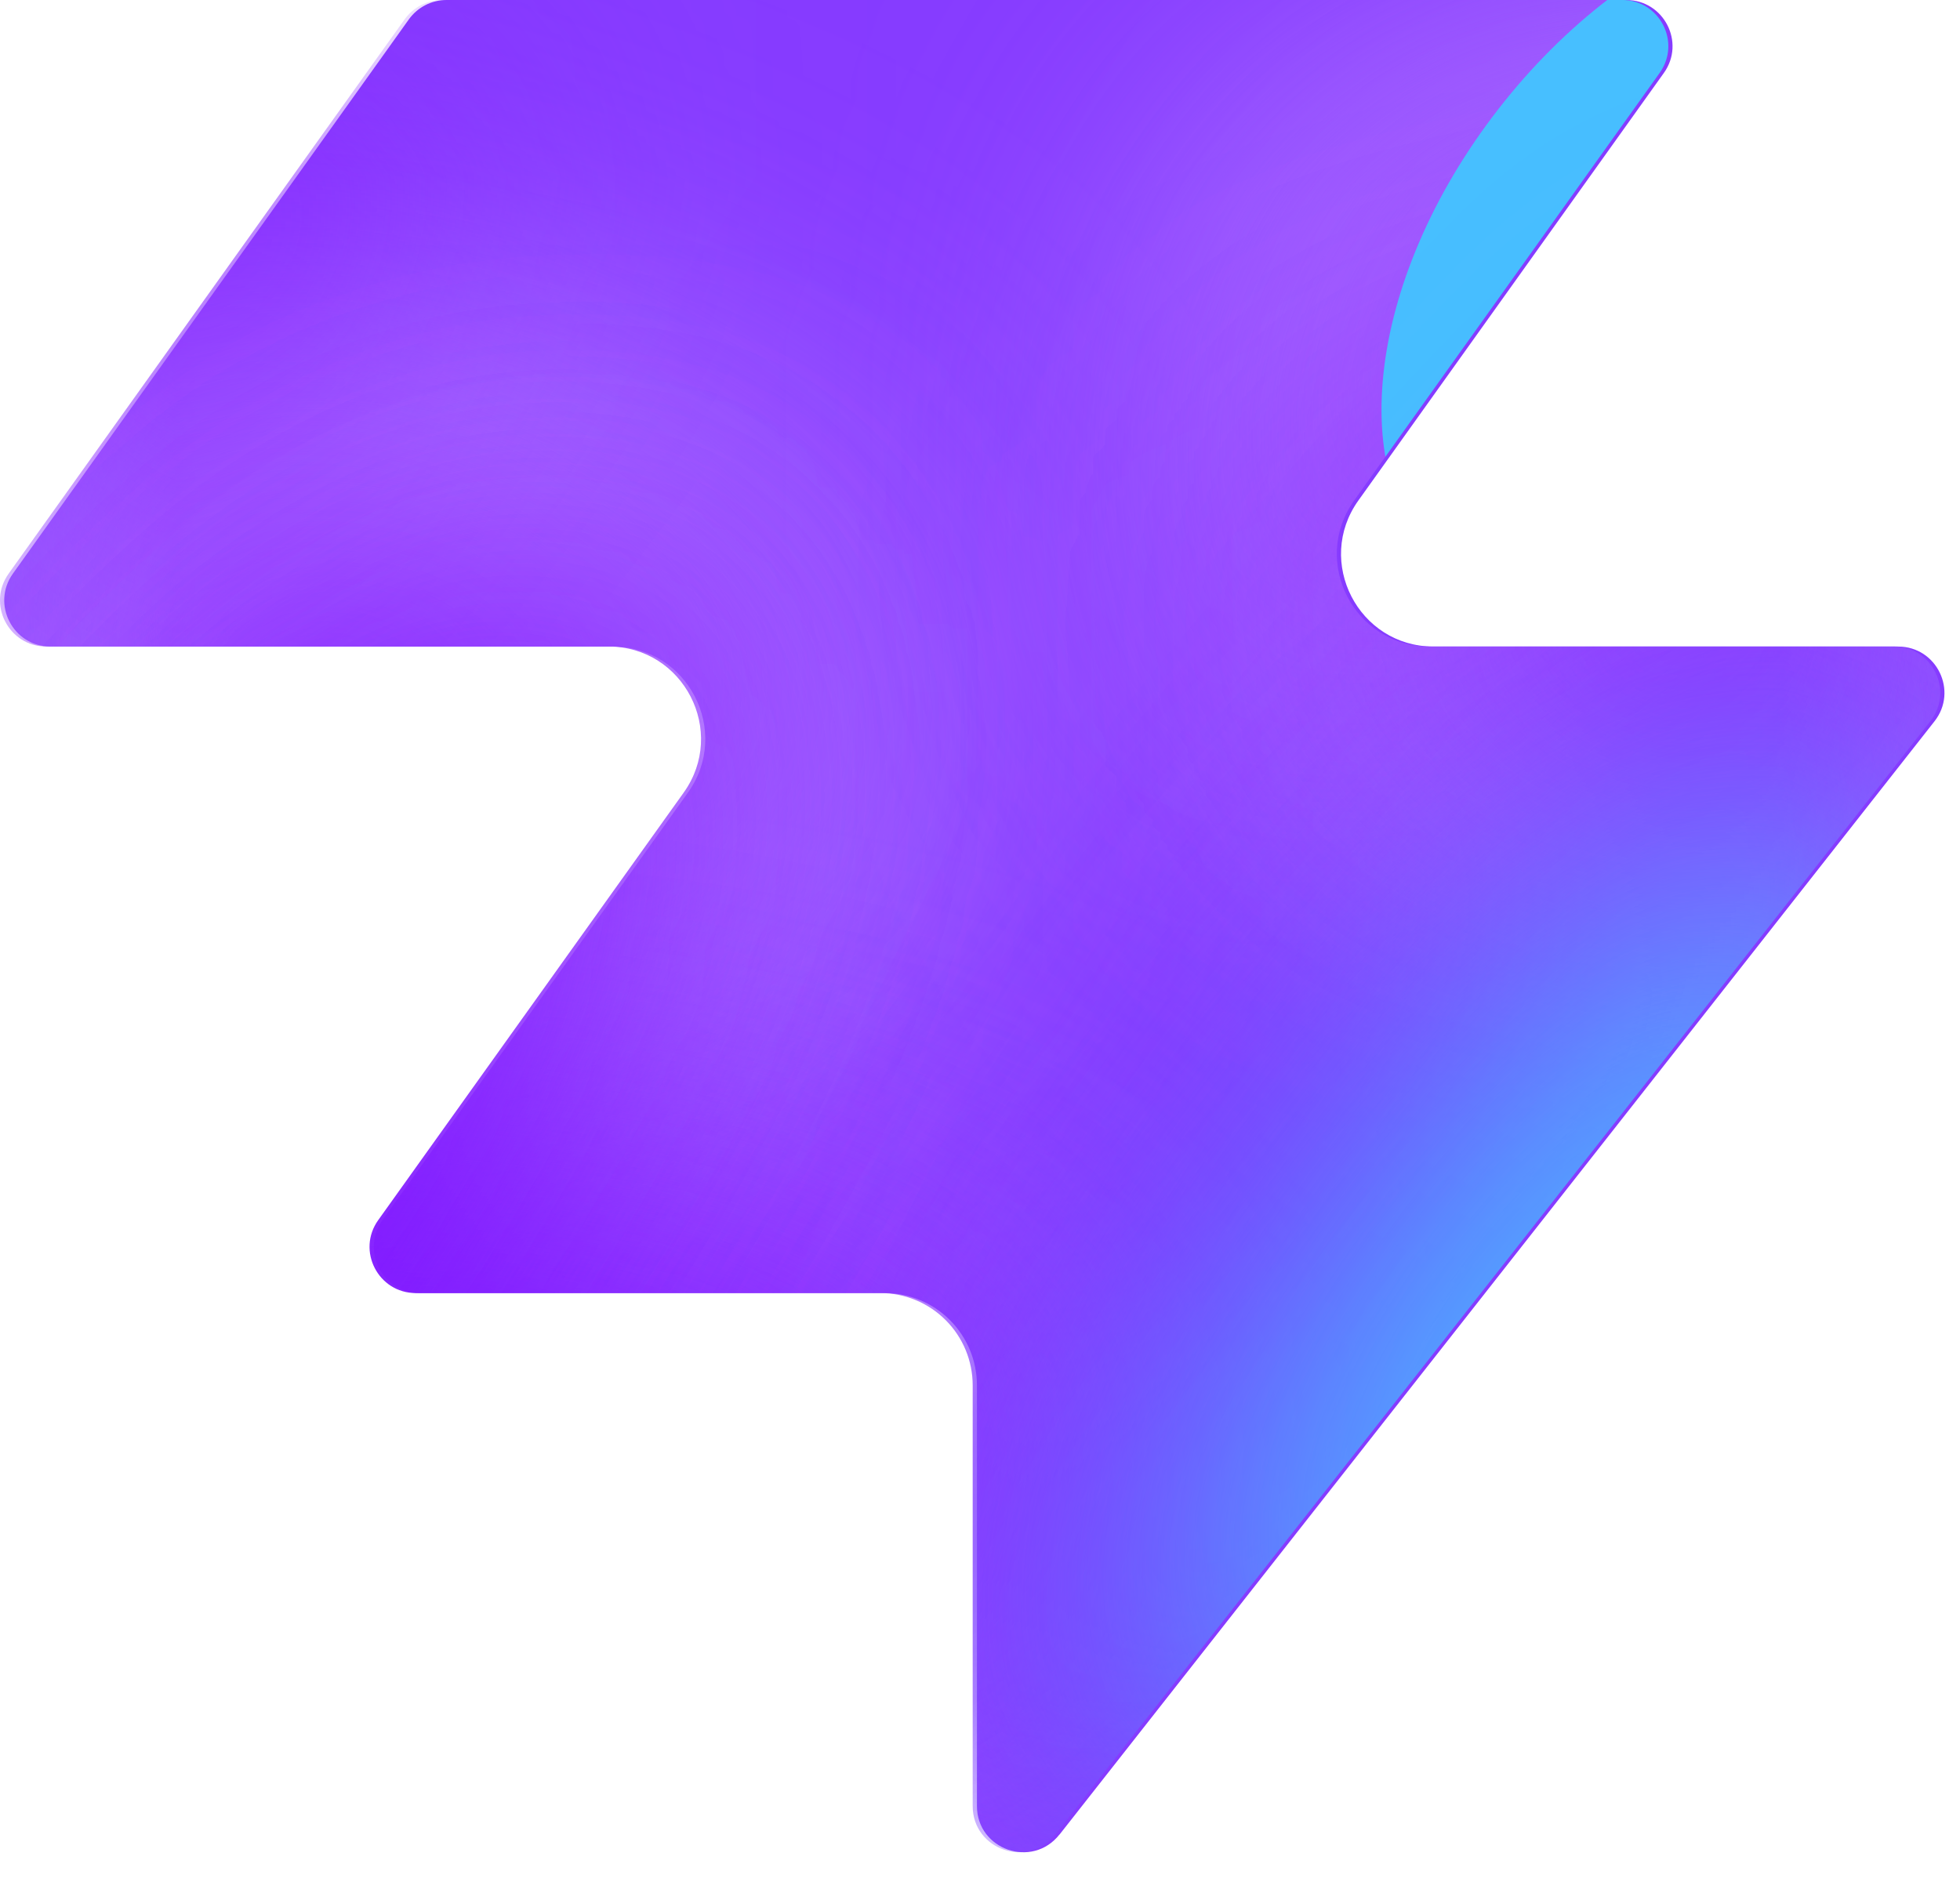
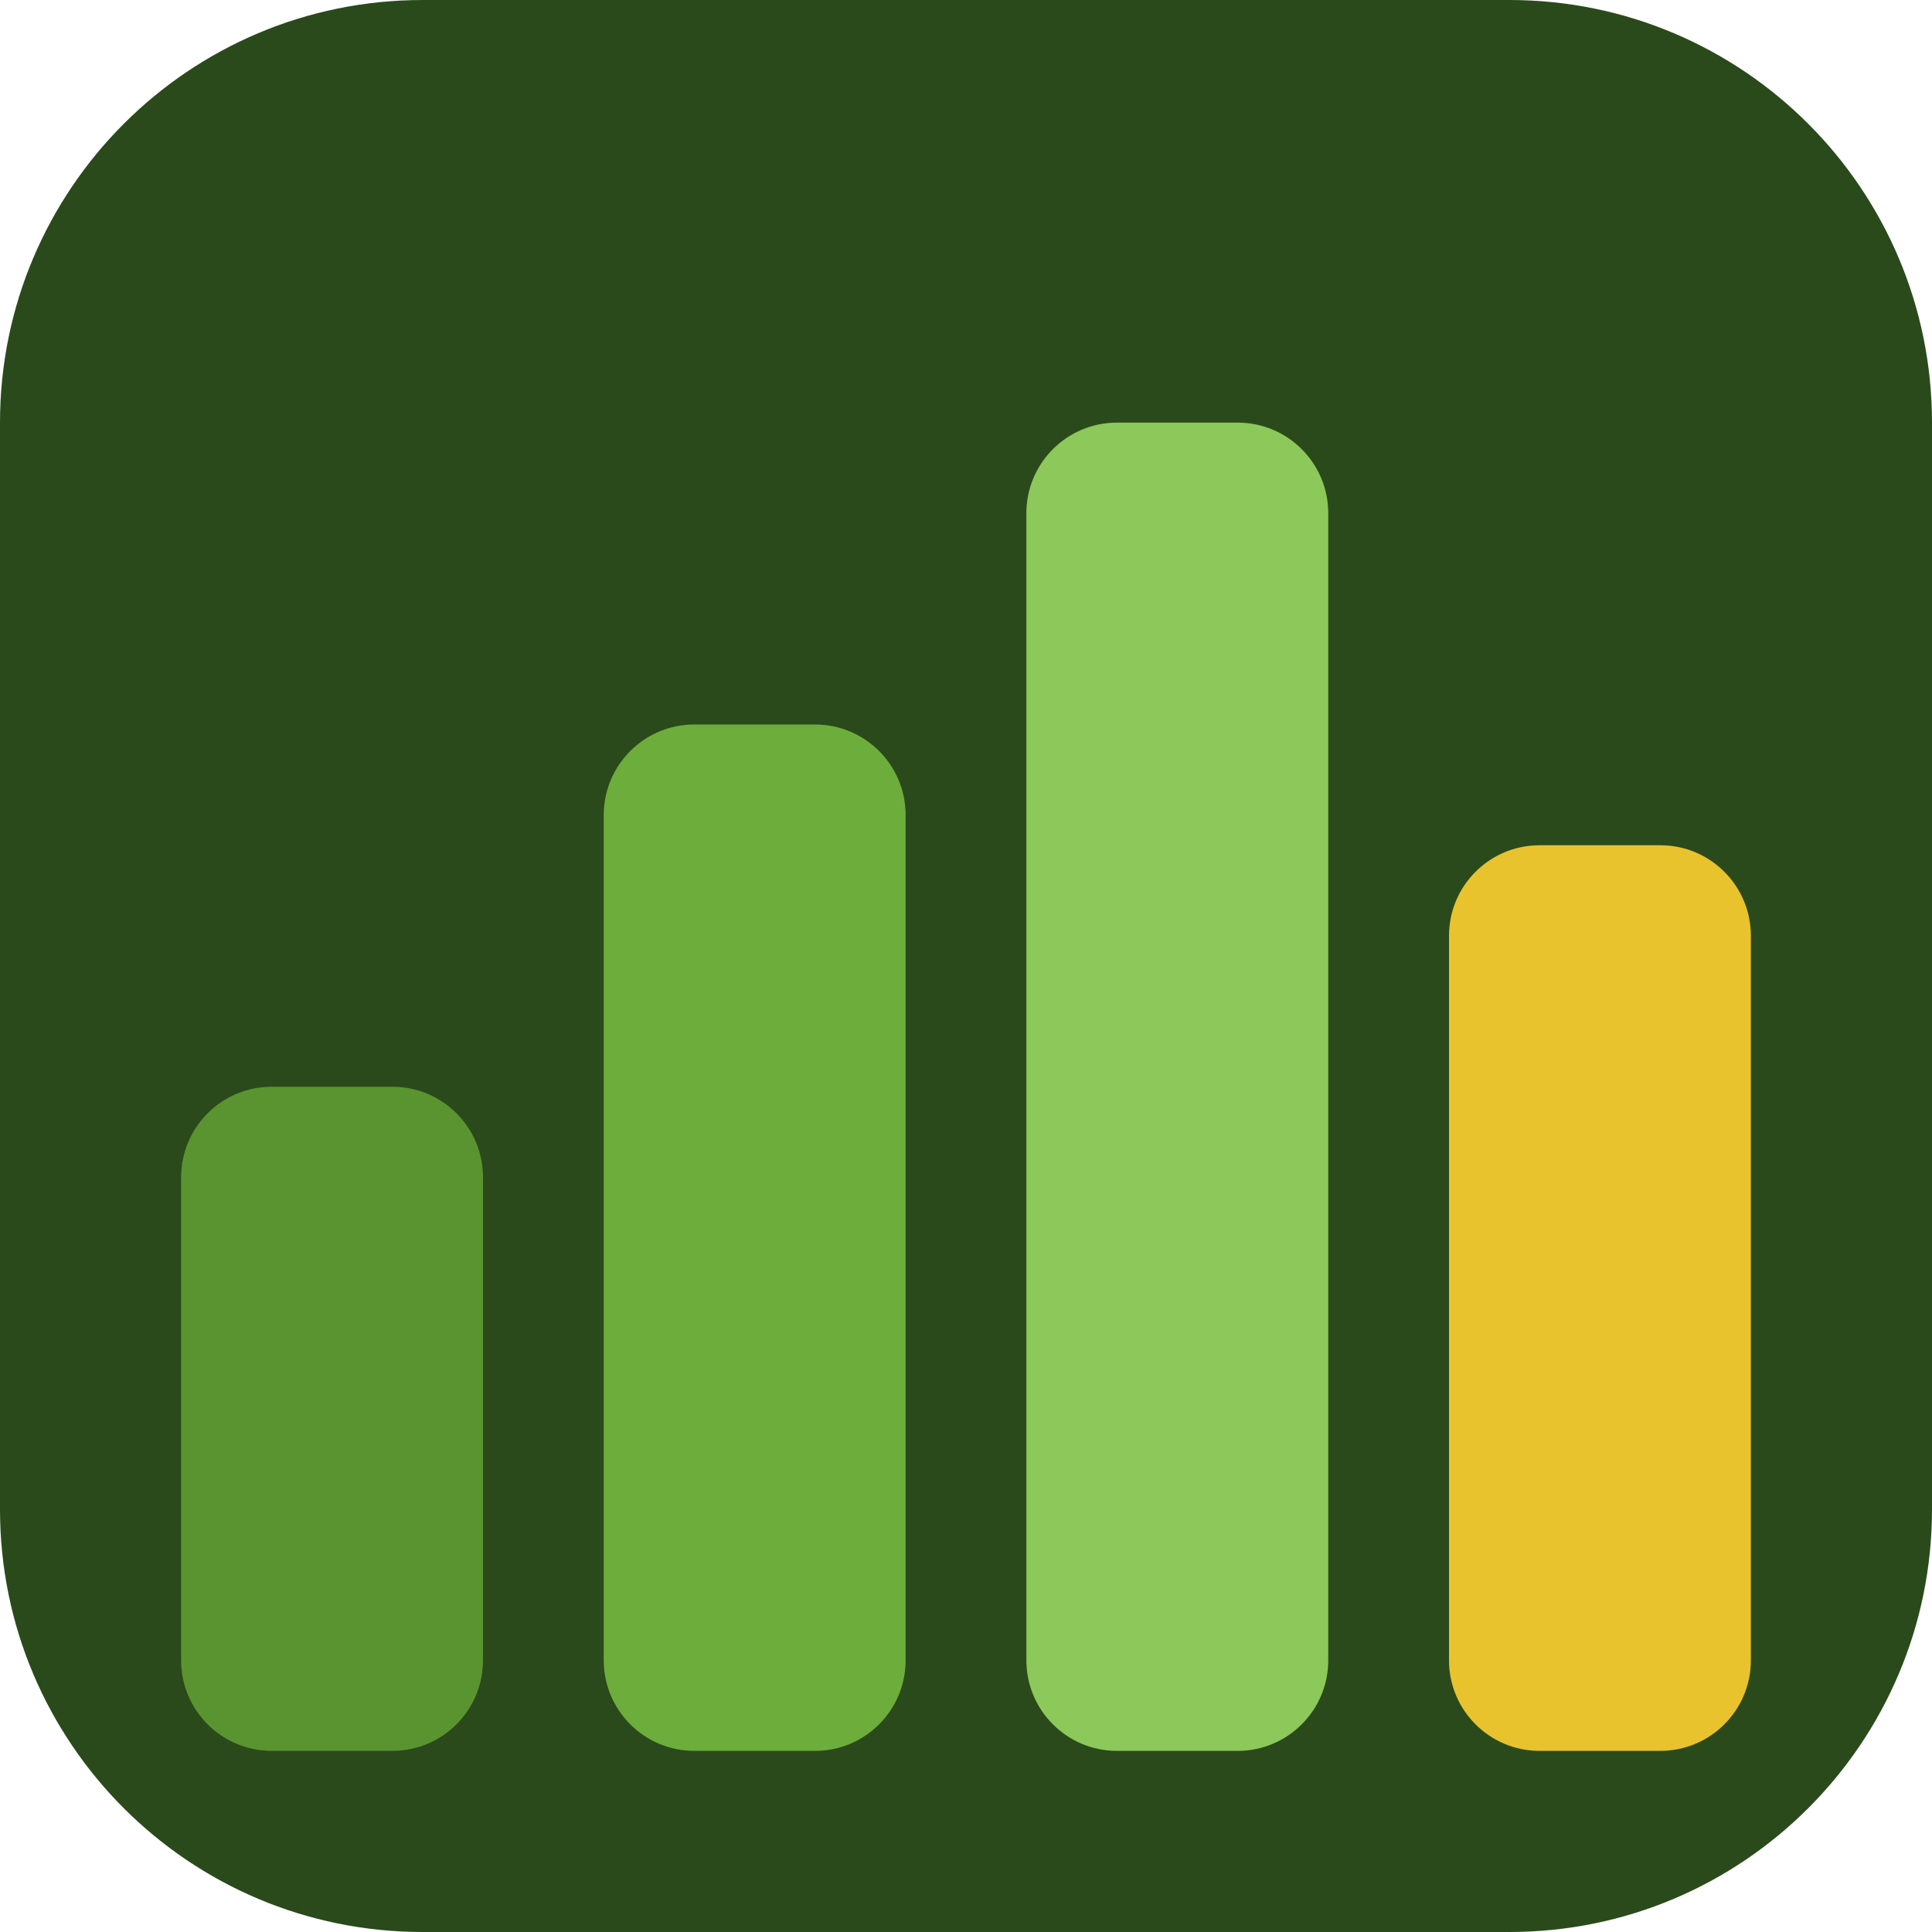
- <svg xmlns="http://www.w3.org/2000/svg" width="48" height="46" fill="none" viewBox="0 0 48 46">
-   <path fill="#863bff" d="M25.946 44.938c-.664.845-2.021.375-2.021-.698V33.937a2.26 2.26 0 0 0-2.262-2.262H10.287c-.92 0-1.456-1.04-.92-1.788l7.48-10.471c1.07-1.497 0-3.578-1.842-3.578H1.237c-.92 0-1.456-1.04-.92-1.788L10.013.474c.214-.297.556-.474.92-.474h28.894c.92 0 1.456 1.04.92 1.788l-7.48 10.471c-1.07 1.498 0 3.579 1.842 3.579h11.377c.943 0 1.473 1.088.89 1.83L25.947 44.94z" style="fill:#863bff;fill:color(display-p3 .525 .23 1);fill-opacity:1" />
-   <mask id="a" width="48" height="46" x="0" y="0" maskUnits="userSpaceOnUse" style="mask-type:alpha">
-     <path fill="#000" d="M25.842 44.938c-.664.844-2.021.375-2.021-.698V33.937a2.26 2.26 0 0 0-2.262-2.262H10.183c-.92 0-1.456-1.04-.92-1.788l7.48-10.471c1.07-1.498 0-3.579-1.842-3.579H1.133c-.92 0-1.456-1.04-.92-1.787L9.91.473c.214-.297.556-.474.92-.474h28.894c.92 0 1.456 1.04.92 1.788l-7.48 10.471c-1.07 1.498 0 3.578 1.842 3.578h11.377c.943 0 1.473 1.088.89 1.832L25.843 44.94z" style="fill:#000;fill-opacity:1" />
-   </mask>
-   <g mask="url(#a)">
-     <g filter="url(#b)">
-       <ellipse cx="5.508" cy="14.704" fill="#ede6ff" rx="5.508" ry="14.704" style="fill:#ede6ff;fill:color(display-p3 .927 .903 1);fill-opacity:1" transform="matrix(.00324 1 1 -.00324 -4.47 31.516)" />
-     </g>
-     <g filter="url(#c)">
-       <ellipse cx="10.399" cy="29.851" fill="#ede6ff" rx="10.399" ry="29.851" style="fill:#ede6ff;fill:color(display-p3 .927 .903 1);fill-opacity:1" transform="matrix(.00324 1 1 -.00324 -39.328 7.883)" />
-     </g>
-     <g filter="url(#d)">
-       <ellipse cx="5.508" cy="30.487" fill="#7e14ff" rx="5.508" ry="30.487" style="fill:#7e14ff;fill:color(display-p3 .492 .077 1);fill-opacity:1" transform="rotate(89.814 -25.913 -14.639)scale(1 -1)" />
-     </g>
-     <g filter="url(#e)">
-       <ellipse cx="5.508" cy="30.599" fill="#7e14ff" rx="5.508" ry="30.599" style="fill:#7e14ff;fill:color(display-p3 .492 .077 1);fill-opacity:1" transform="rotate(89.814 -32.644 -3.334)scale(1 -1)" />
-     </g>
-     <g filter="url(#f)">
-       <ellipse cx="5.508" cy="30.599" fill="#7e14ff" rx="5.508" ry="30.599" style="fill:#7e14ff;fill:color(display-p3 .492 .077 1);fill-opacity:1" transform="matrix(.00324 1 1 -.00324 -34.34 30.47)" />
-     </g>
-     <g filter="url(#g)">
-       <ellipse cx="14.072" cy="22.078" fill="#ede6ff" rx="14.072" ry="22.078" style="fill:#ede6ff;fill:color(display-p3 .927 .903 1);fill-opacity:1" transform="rotate(93.35 24.506 48.493)scale(-1 1)" />
-     </g>
-     <g filter="url(#h)">
-       <ellipse cx="3.47" cy="21.501" fill="#7e14ff" rx="3.47" ry="21.501" style="fill:#7e14ff;fill:color(display-p3 .492 .077 1);fill-opacity:1" transform="rotate(89.009 28.708 47.59)scale(-1 1)" />
-     </g>
-     <g filter="url(#i)">
-       <ellipse cx="3.47" cy="21.501" fill="#7e14ff" rx="3.47" ry="21.501" style="fill:#7e14ff;fill:color(display-p3 .492 .077 1);fill-opacity:1" transform="rotate(89.009 28.708 47.59)scale(-1 1)" />
-     </g>
-     <g filter="url(#j)">
-       <ellipse cx=".387" cy="8.972" fill="#7e14ff" rx="4.407" ry="29.108" style="fill:#7e14ff;fill:color(display-p3 .492 .077 1);fill-opacity:1" transform="rotate(39.51 .387 8.972)" />
-     </g>
-     <g filter="url(#k)">
-       <ellipse cx="47.523" cy="-6.092" fill="#7e14ff" rx="4.407" ry="29.108" style="fill:#7e14ff;fill:color(display-p3 .492 .077 1);fill-opacity:1" transform="rotate(37.892 47.523 -6.092)" />
-     </g>
-     <g filter="url(#l)">
-       <ellipse cx="41.412" cy="6.333" fill="#47bfff" rx="5.971" ry="9.665" style="fill:#47bfff;fill:color(display-p3 .28 .748 1);fill-opacity:1" transform="rotate(37.892 41.412 6.333)" />
-     </g>
-     <g filter="url(#m)">
-       <ellipse cx="-1.879" cy="38.332" fill="#7e14ff" rx="4.407" ry="29.108" style="fill:#7e14ff;fill:color(display-p3 .492 .077 1);fill-opacity:1" transform="rotate(37.892 -1.88 38.332)" />
-     </g>
-     <g filter="url(#n)">
-       <ellipse cx="-1.879" cy="38.332" fill="#7e14ff" rx="4.407" ry="29.108" style="fill:#7e14ff;fill:color(display-p3 .492 .077 1);fill-opacity:1" transform="rotate(37.892 -1.88 38.332)" />
-     </g>
-     <g filter="url(#o)">
-       <ellipse cx="35.651" cy="29.907" fill="#7e14ff" rx="4.407" ry="29.108" style="fill:#7e14ff;fill:color(display-p3 .492 .077 1);fill-opacity:1" transform="rotate(37.892 35.651 29.907)" />
-     </g>
-     <g filter="url(#p)">
-       <ellipse cx="38.418" cy="32.4" fill="#47bfff" rx="5.971" ry="15.297" style="fill:#47bfff;fill:color(display-p3 .28 .748 1);fill-opacity:1" transform="rotate(37.892 38.418 32.4)" />
-     </g>
-   </g>
-   <defs>
-     <filter id="b" width="60.045" height="41.654" x="-19.77" y="16.149" color-interpolation-filters="sRGB" filterUnits="userSpaceOnUse">
-       <feFlood flood-opacity="0" result="BackgroundImageFix" />
-       <feBlend in="SourceGraphic" in2="BackgroundImageFix" result="shape" />
-       <feGaussianBlur result="effect1_foregroundBlur_2002_17158" stdDeviation="7.659" />
-     </filter>
-     <filter id="c" width="90.34" height="51.437" x="-54.613" y="-7.533" color-interpolation-filters="sRGB" filterUnits="userSpaceOnUse">
-       <feFlood flood-opacity="0" result="BackgroundImageFix" />
-       <feBlend in="SourceGraphic" in2="BackgroundImageFix" result="shape" />
-       <feGaussianBlur result="effect1_foregroundBlur_2002_17158" stdDeviation="7.659" />
-     </filter>
-     <filter id="d" width="79.355" height="29.4" x="-49.64" y="2.03" color-interpolation-filters="sRGB" filterUnits="userSpaceOnUse">
-       <feFlood flood-opacity="0" result="BackgroundImageFix" />
-       <feBlend in="SourceGraphic" in2="BackgroundImageFix" result="shape" />
-       <feGaussianBlur result="effect1_foregroundBlur_2002_17158" stdDeviation="4.596" />
-     </filter>
-     <filter id="e" width="79.579" height="29.4" x="-45.045" y="20.029" color-interpolation-filters="sRGB" filterUnits="userSpaceOnUse">
-       <feFlood flood-opacity="0" result="BackgroundImageFix" />
-       <feBlend in="SourceGraphic" in2="BackgroundImageFix" result="shape" />
-       <feGaussianBlur result="effect1_foregroundBlur_2002_17158" stdDeviation="4.596" />
-     </filter>
-     <filter id="f" width="79.579" height="29.4" x="-43.513" y="21.178" color-interpolation-filters="sRGB" filterUnits="userSpaceOnUse">
-       <feFlood flood-opacity="0" result="BackgroundImageFix" />
-       <feBlend in="SourceGraphic" in2="BackgroundImageFix" result="shape" />
-       <feGaussianBlur result="effect1_foregroundBlur_2002_17158" stdDeviation="4.596" />
-     </filter>
-     <filter id="g" width="74.749" height="58.852" x="15.756" y="-17.901" color-interpolation-filters="sRGB" filterUnits="userSpaceOnUse">
-       <feFlood flood-opacity="0" result="BackgroundImageFix" />
-       <feBlend in="SourceGraphic" in2="BackgroundImageFix" result="shape" />
-       <feGaussianBlur result="effect1_foregroundBlur_2002_17158" stdDeviation="7.659" />
-     </filter>
-     <filter id="h" width="61.377" height="25.362" x="23.548" y="2.284" color-interpolation-filters="sRGB" filterUnits="userSpaceOnUse">
-       <feFlood flood-opacity="0" result="BackgroundImageFix" />
-       <feBlend in="SourceGraphic" in2="BackgroundImageFix" result="shape" />
-       <feGaussianBlur result="effect1_foregroundBlur_2002_17158" stdDeviation="4.596" />
-     </filter>
-     <filter id="i" width="61.377" height="25.362" x="23.548" y="2.284" color-interpolation-filters="sRGB" filterUnits="userSpaceOnUse">
-       <feFlood flood-opacity="0" result="BackgroundImageFix" />
-       <feBlend in="SourceGraphic" in2="BackgroundImageFix" result="shape" />
-       <feGaussianBlur result="effect1_foregroundBlur_2002_17158" stdDeviation="4.596" />
-     </filter>
-     <filter id="j" width="56.045" height="63.649" x="-27.636" y="-22.853" color-interpolation-filters="sRGB" filterUnits="userSpaceOnUse">
-       <feFlood flood-opacity="0" result="BackgroundImageFix" />
-       <feBlend in="SourceGraphic" in2="BackgroundImageFix" result="shape" />
-       <feGaussianBlur result="effect1_foregroundBlur_2002_17158" stdDeviation="4.596" />
-     </filter>
-     <filter id="k" width="54.814" height="64.646" x="20.116" y="-38.415" color-interpolation-filters="sRGB" filterUnits="userSpaceOnUse">
-       <feFlood flood-opacity="0" result="BackgroundImageFix" />
-       <feBlend in="SourceGraphic" in2="BackgroundImageFix" result="shape" />
-       <feGaussianBlur result="effect1_foregroundBlur_2002_17158" stdDeviation="4.596" />
-     </filter>
-     <filter id="m" width="54.814" height="64.646" x="-29.286" y="6.009" color-interpolation-filters="sRGB" filterUnits="userSpaceOnUse">
-       <feFlood flood-opacity="0" result="BackgroundImageFix" />
-       <feBlend in="SourceGraphic" in2="BackgroundImageFix" result="shape" />
-       <feGaussianBlur result="effect1_foregroundBlur_2002_17158" stdDeviation="4.596" />
-     </filter>
-     <filter id="n" width="54.814" height="64.646" x="-29.286" y="6.009" color-interpolation-filters="sRGB" filterUnits="userSpaceOnUse">
-       <feFlood flood-opacity="0" result="BackgroundImageFix" />
-       <feBlend in="SourceGraphic" in2="BackgroundImageFix" result="shape" />
-       <feGaussianBlur result="effect1_foregroundBlur_2002_17158" stdDeviation="4.596" />
-     </filter>
-     <filter id="o" width="54.814" height="64.646" x="8.244" y="-2.416" color-interpolation-filters="sRGB" filterUnits="userSpaceOnUse">
-       <feFlood flood-opacity="0" result="BackgroundImageFix" />
-       <feBlend in="SourceGraphic" in2="BackgroundImageFix" result="shape" />
-       <feGaussianBlur result="effect1_foregroundBlur_2002_17158" stdDeviation="4.596" />
-     </filter>
-     <filter id="p" width="39.409" height="43.623" x="18.713" y="10.588" color-interpolation-filters="sRGB" filterUnits="userSpaceOnUse">
-       <feFlood flood-opacity="0" result="BackgroundImageFix" />
-       <feBlend in="SourceGraphic" in2="BackgroundImageFix" result="shape" />
-       <feGaussianBlur result="effect1_foregroundBlur_2002_17158" stdDeviation="4.596" />
-     </filter>
-   </defs>
+ <svg xmlns="http://www.w3.org/2000/svg" viewBox="0 0 32 32" fill="none">
+   <rect width="32" height="32" rx="7" fill="#2a4a1c" />
+   <rect x="3" y="18" width="5" height="11" rx="1.5" fill="#5a9430" />
+   <rect x="10" y="12" width="5" height="17" rx="1.5" fill="#6dad3c" />
+   <rect x="17" y="7" width="5" height="22" rx="1.5" fill="#8dc85a" />
+   <rect x="24" y="14" width="5" height="15" rx="1.5" fill="#e8c32e" />
</svg>
